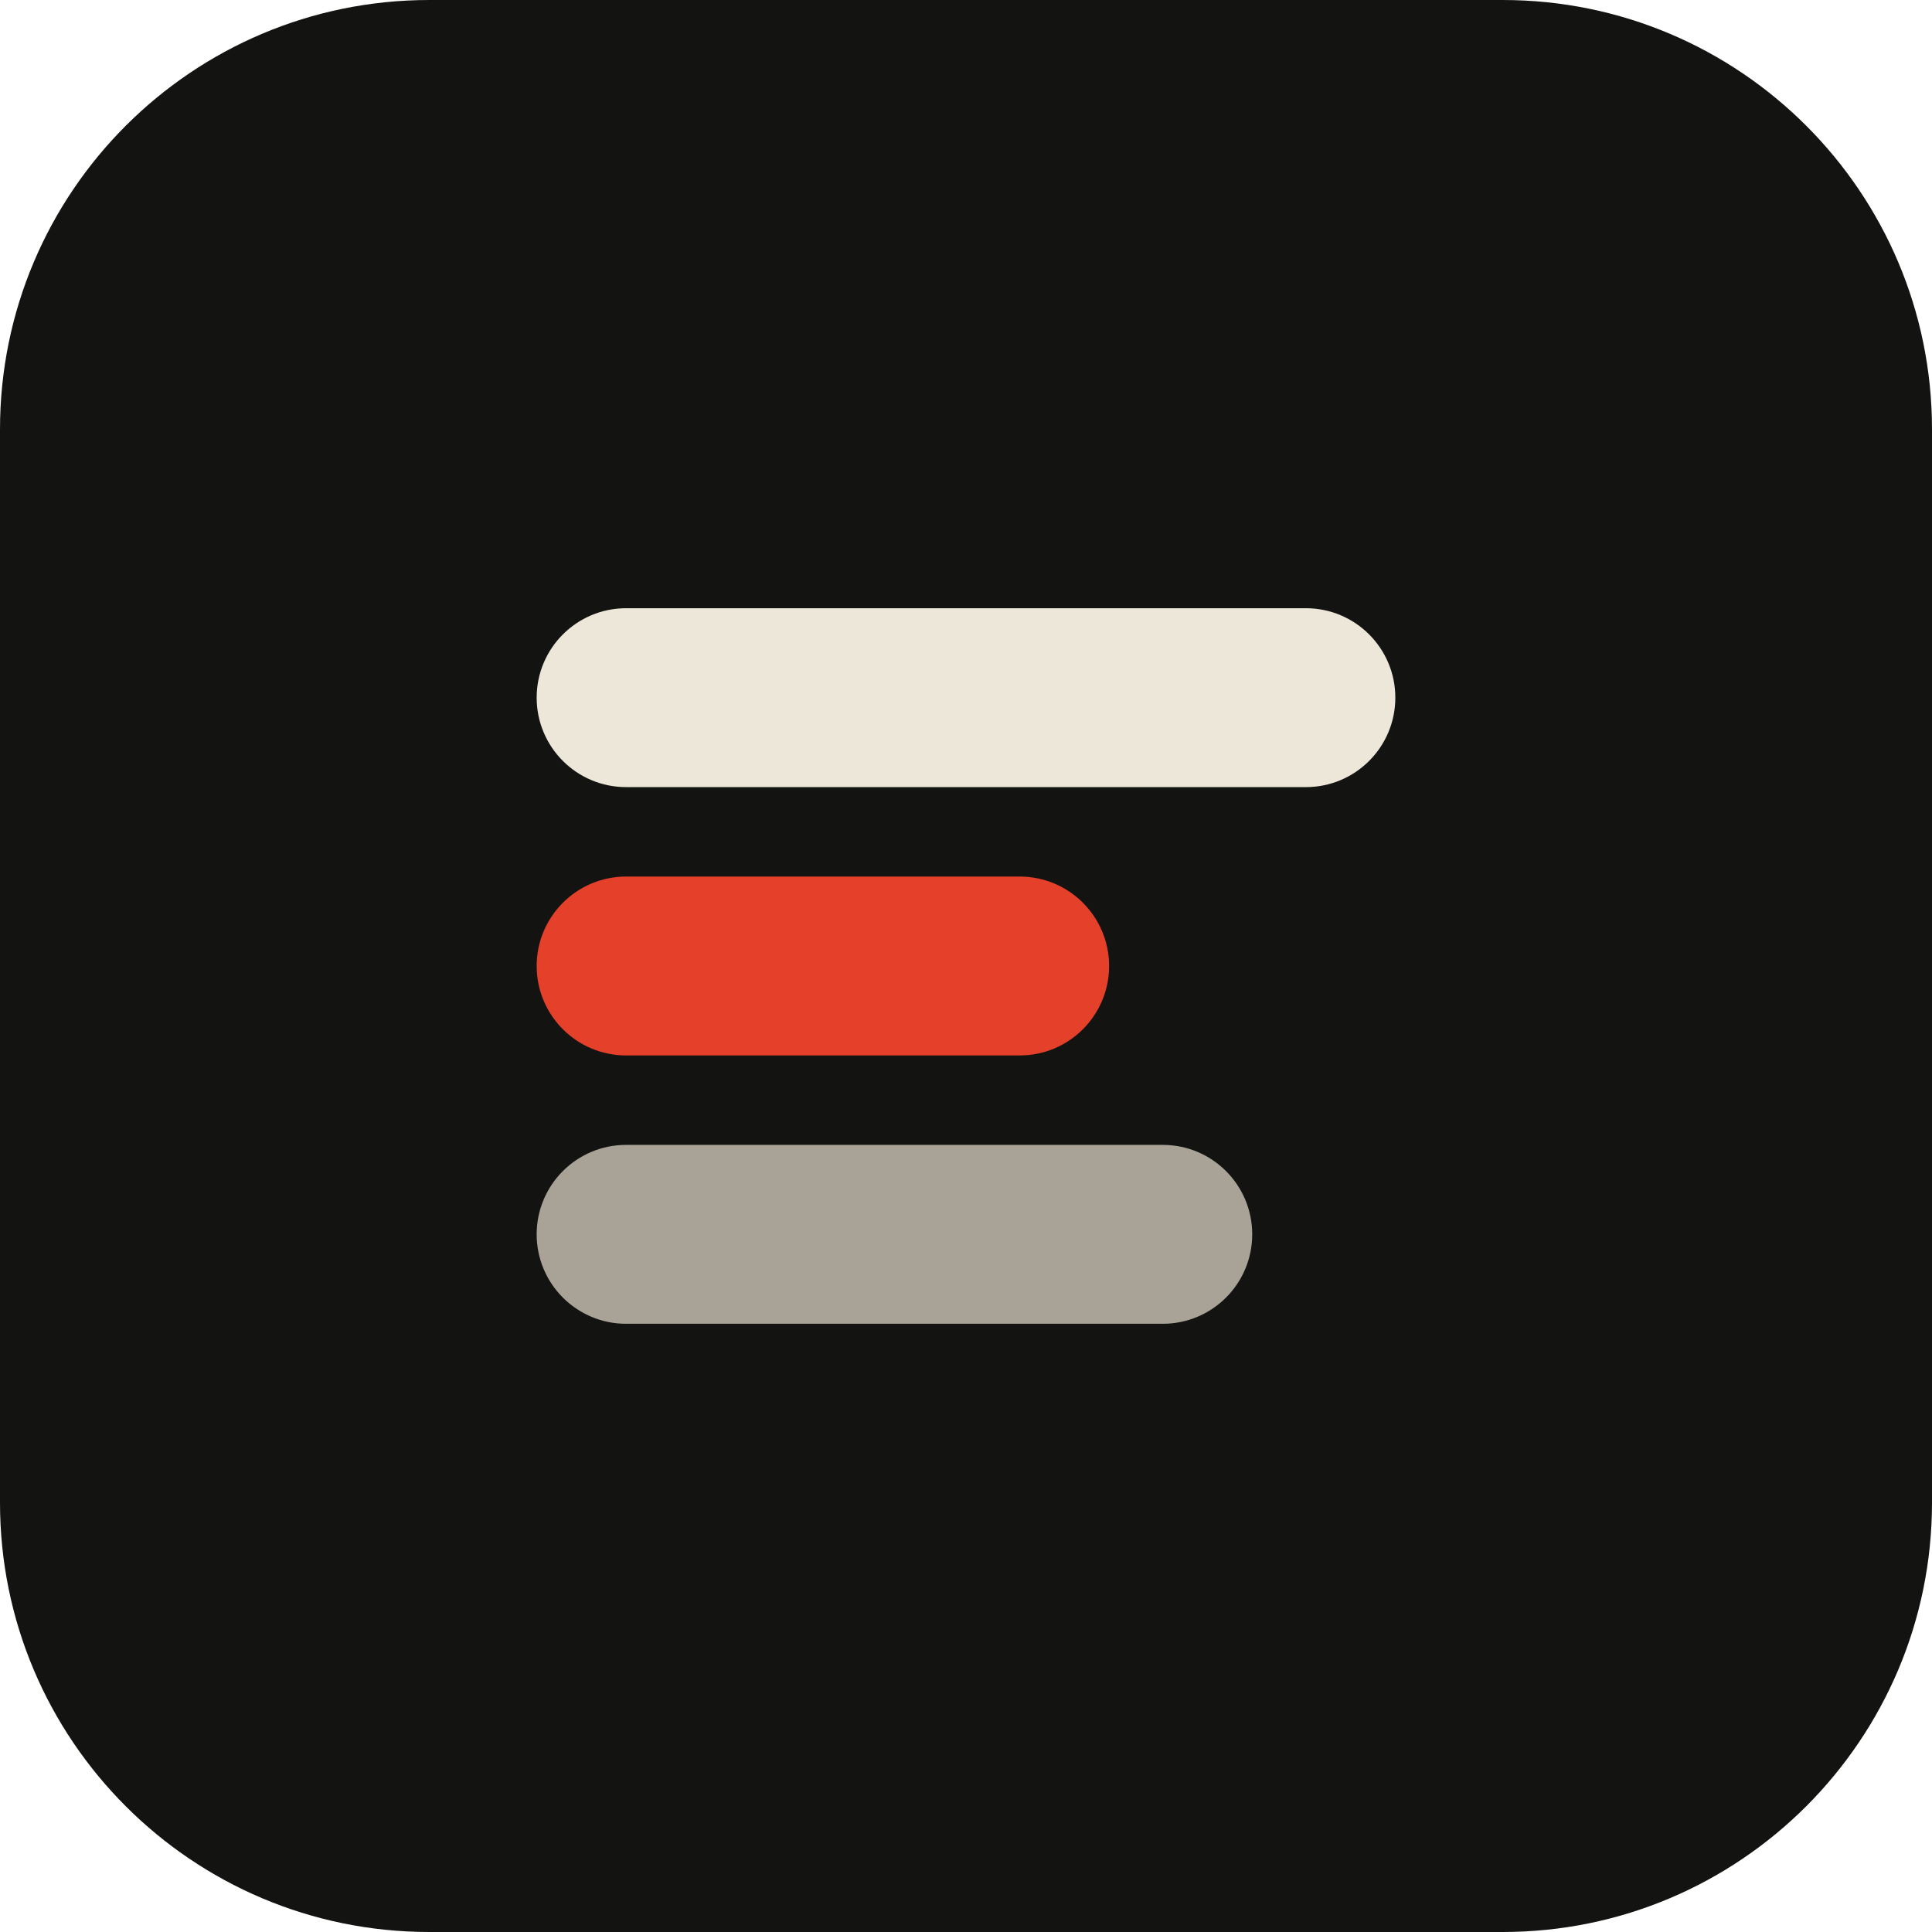
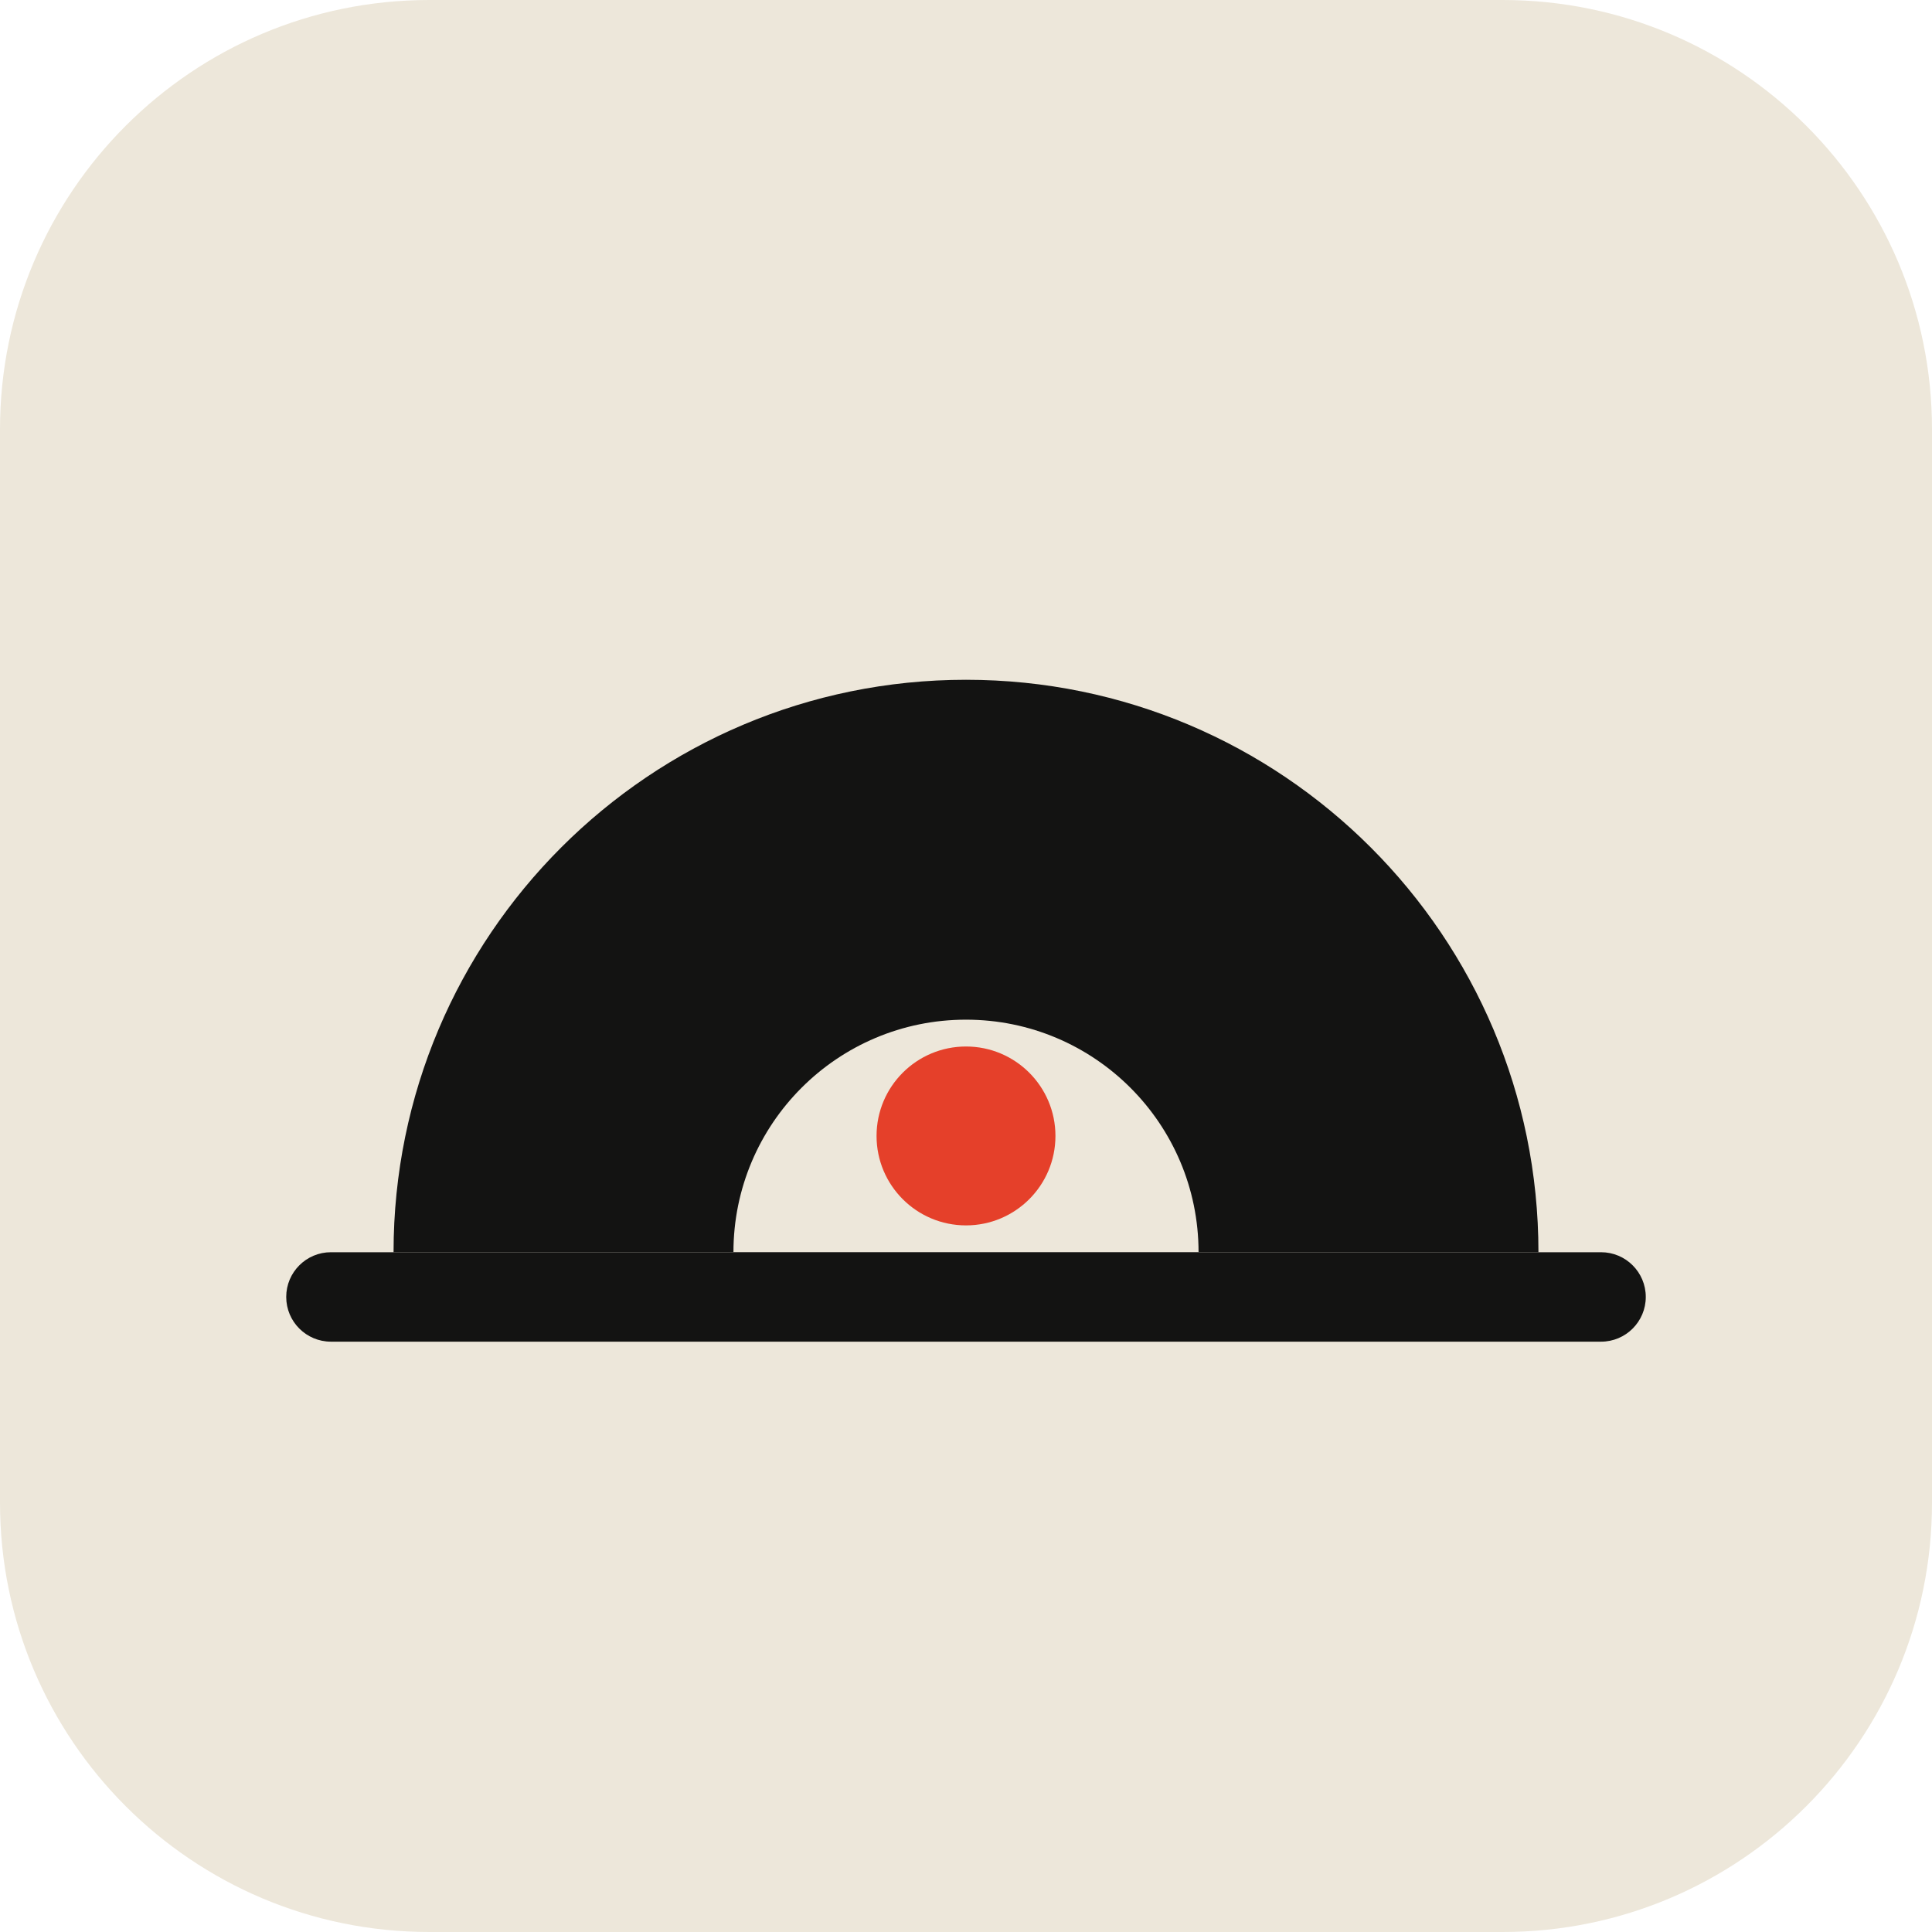
<svg xmlns="http://www.w3.org/2000/svg" viewBox="0 0 108 108">
-   <rect width="108" height="108" rx="24" fill="#131312" />
-   <rect x="30" y="34" width="48" height="10" rx="5" fill="#EDE7DA" />
-   <rect x="30" y="49" width="32" height="10" rx="5" fill="#E5402A" />
-   <rect x="30" y="64" width="40" height="10" rx="5" fill="#A9A397" />
+   <rect width="108" height="108" rx="24" fill="#EDE7DA" />
+   <path d="M22,70 A32,32 0 0 1 86,70 Z" fill="#131312" />
+   <path d="M41,70 A13,13 0 0 1 67,70 Z" fill="#EDE7DA" />
+   <circle cx="54" cy="63.5" r="5" fill="#E5402A" />
+   <rect x="16" y="70" width="76" height="5" rx="2.5" fill="#131312" />
</svg>
